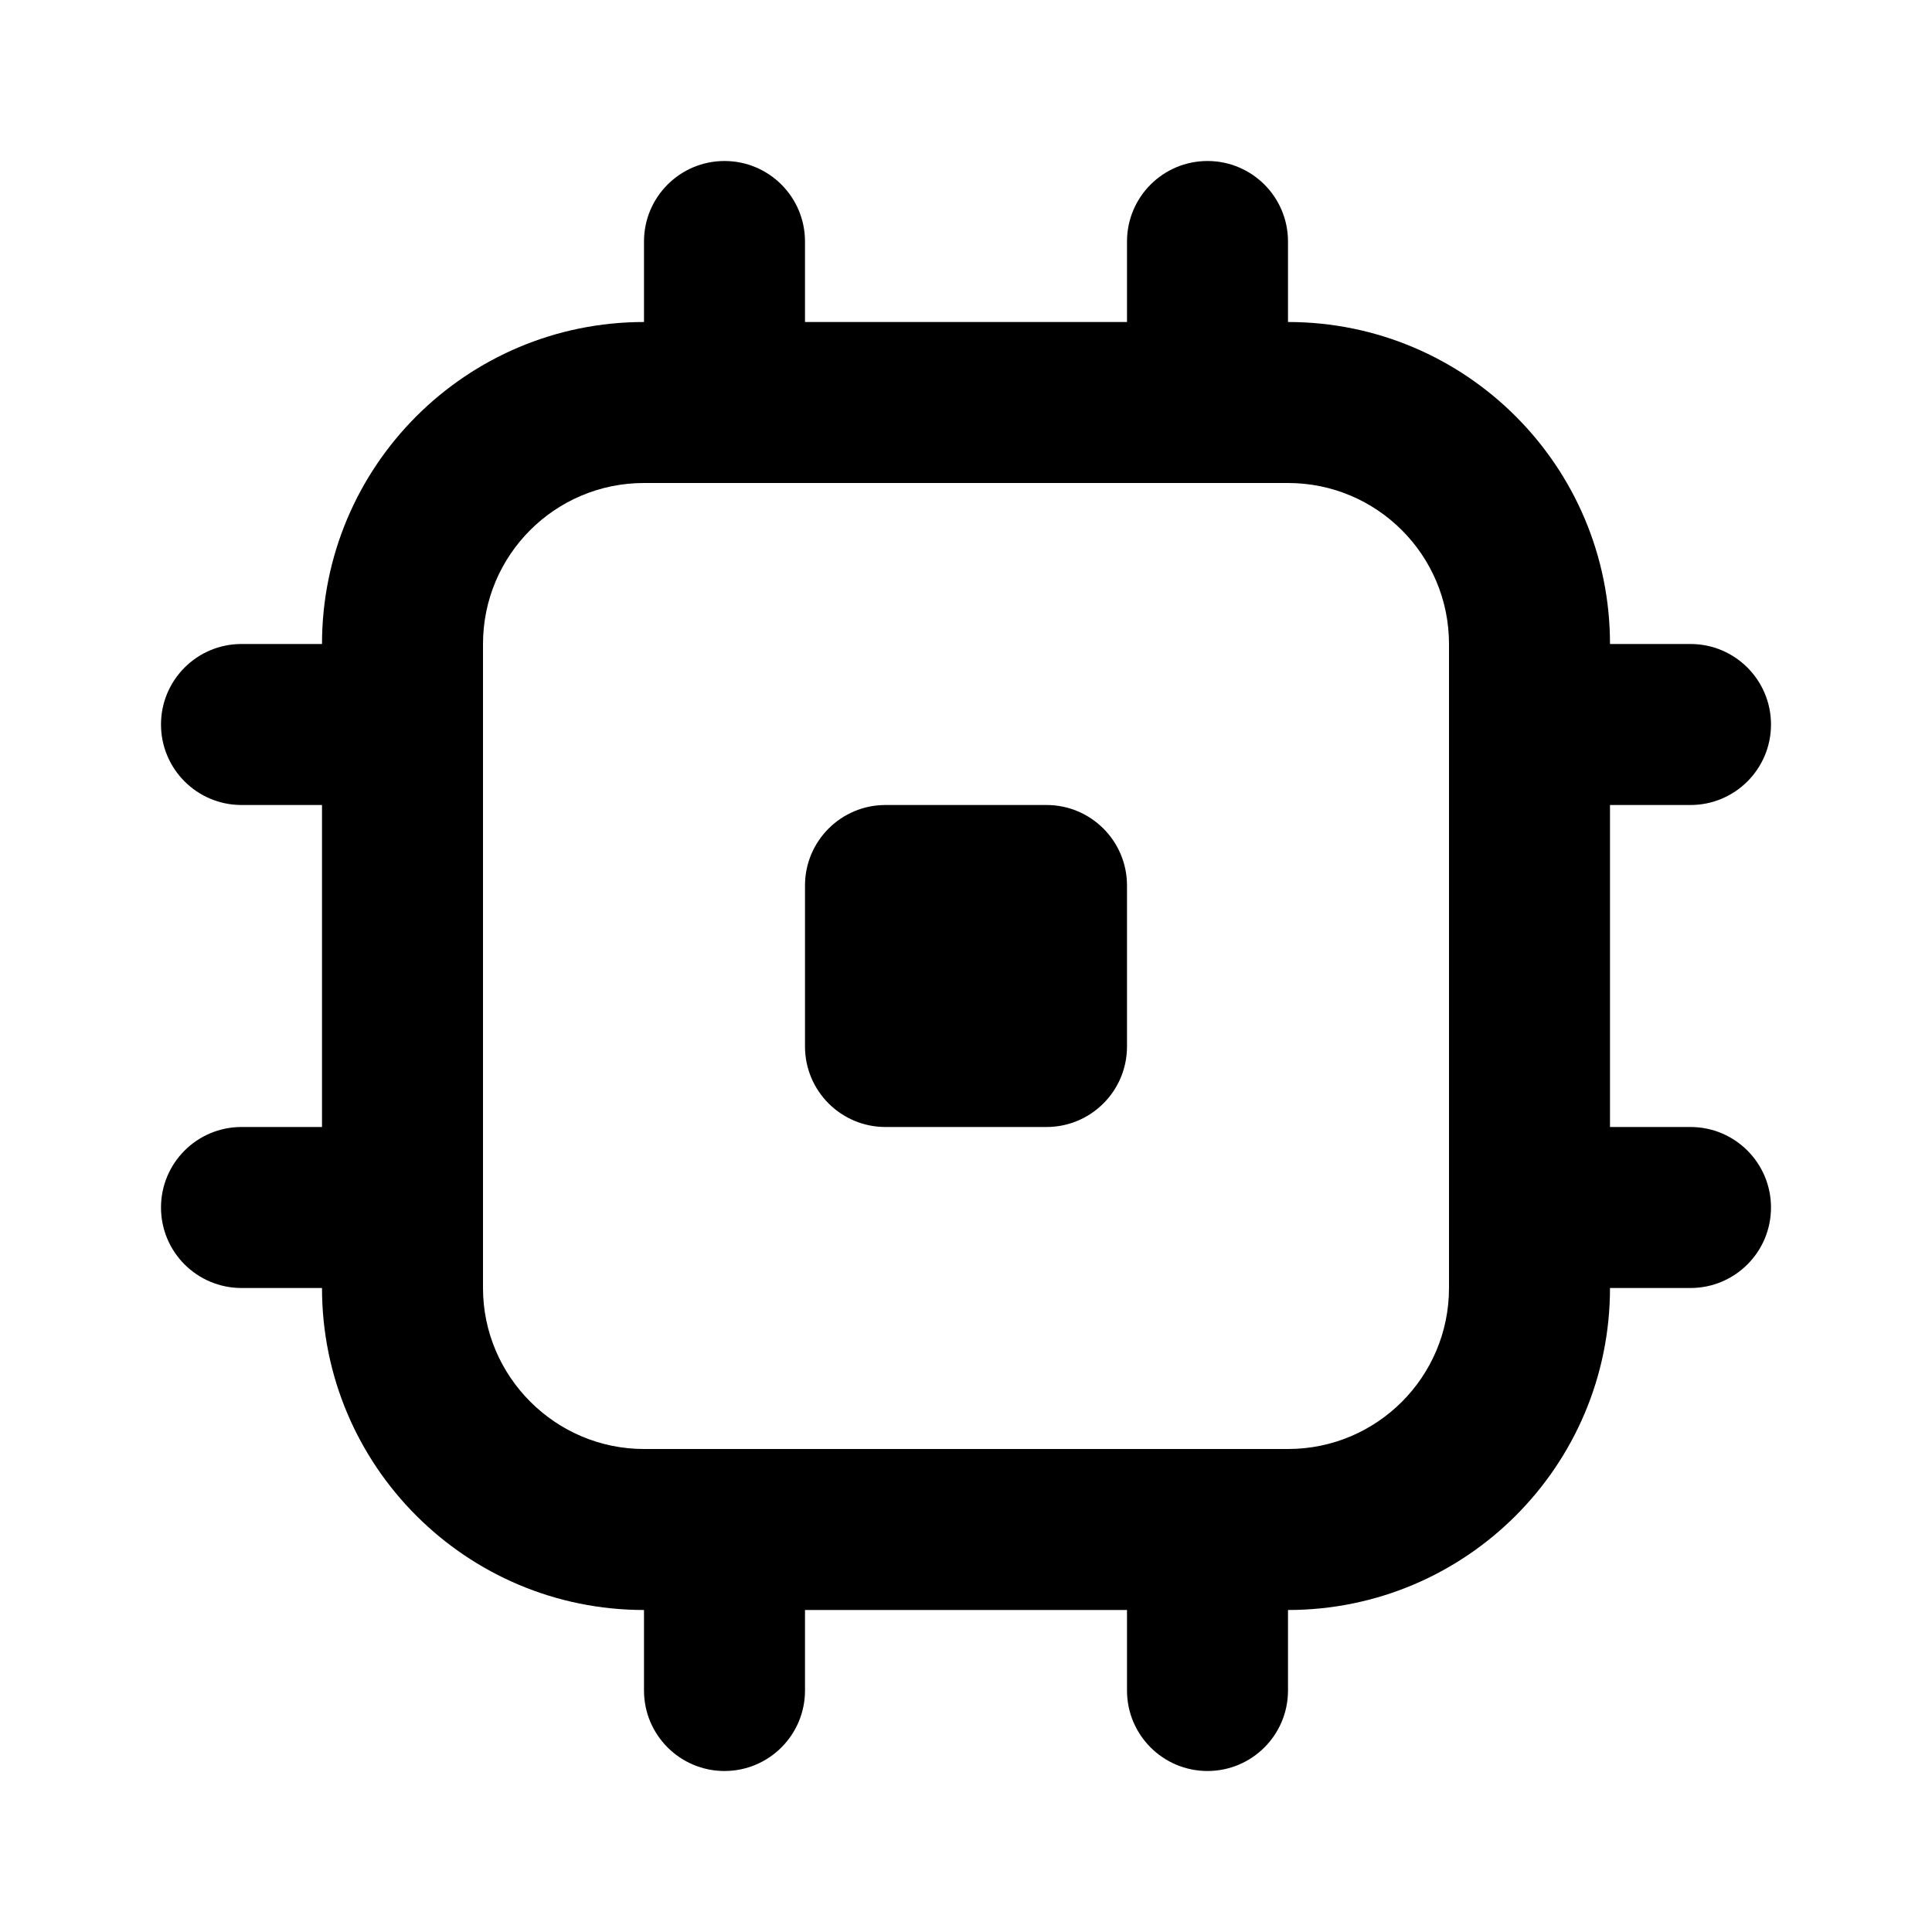
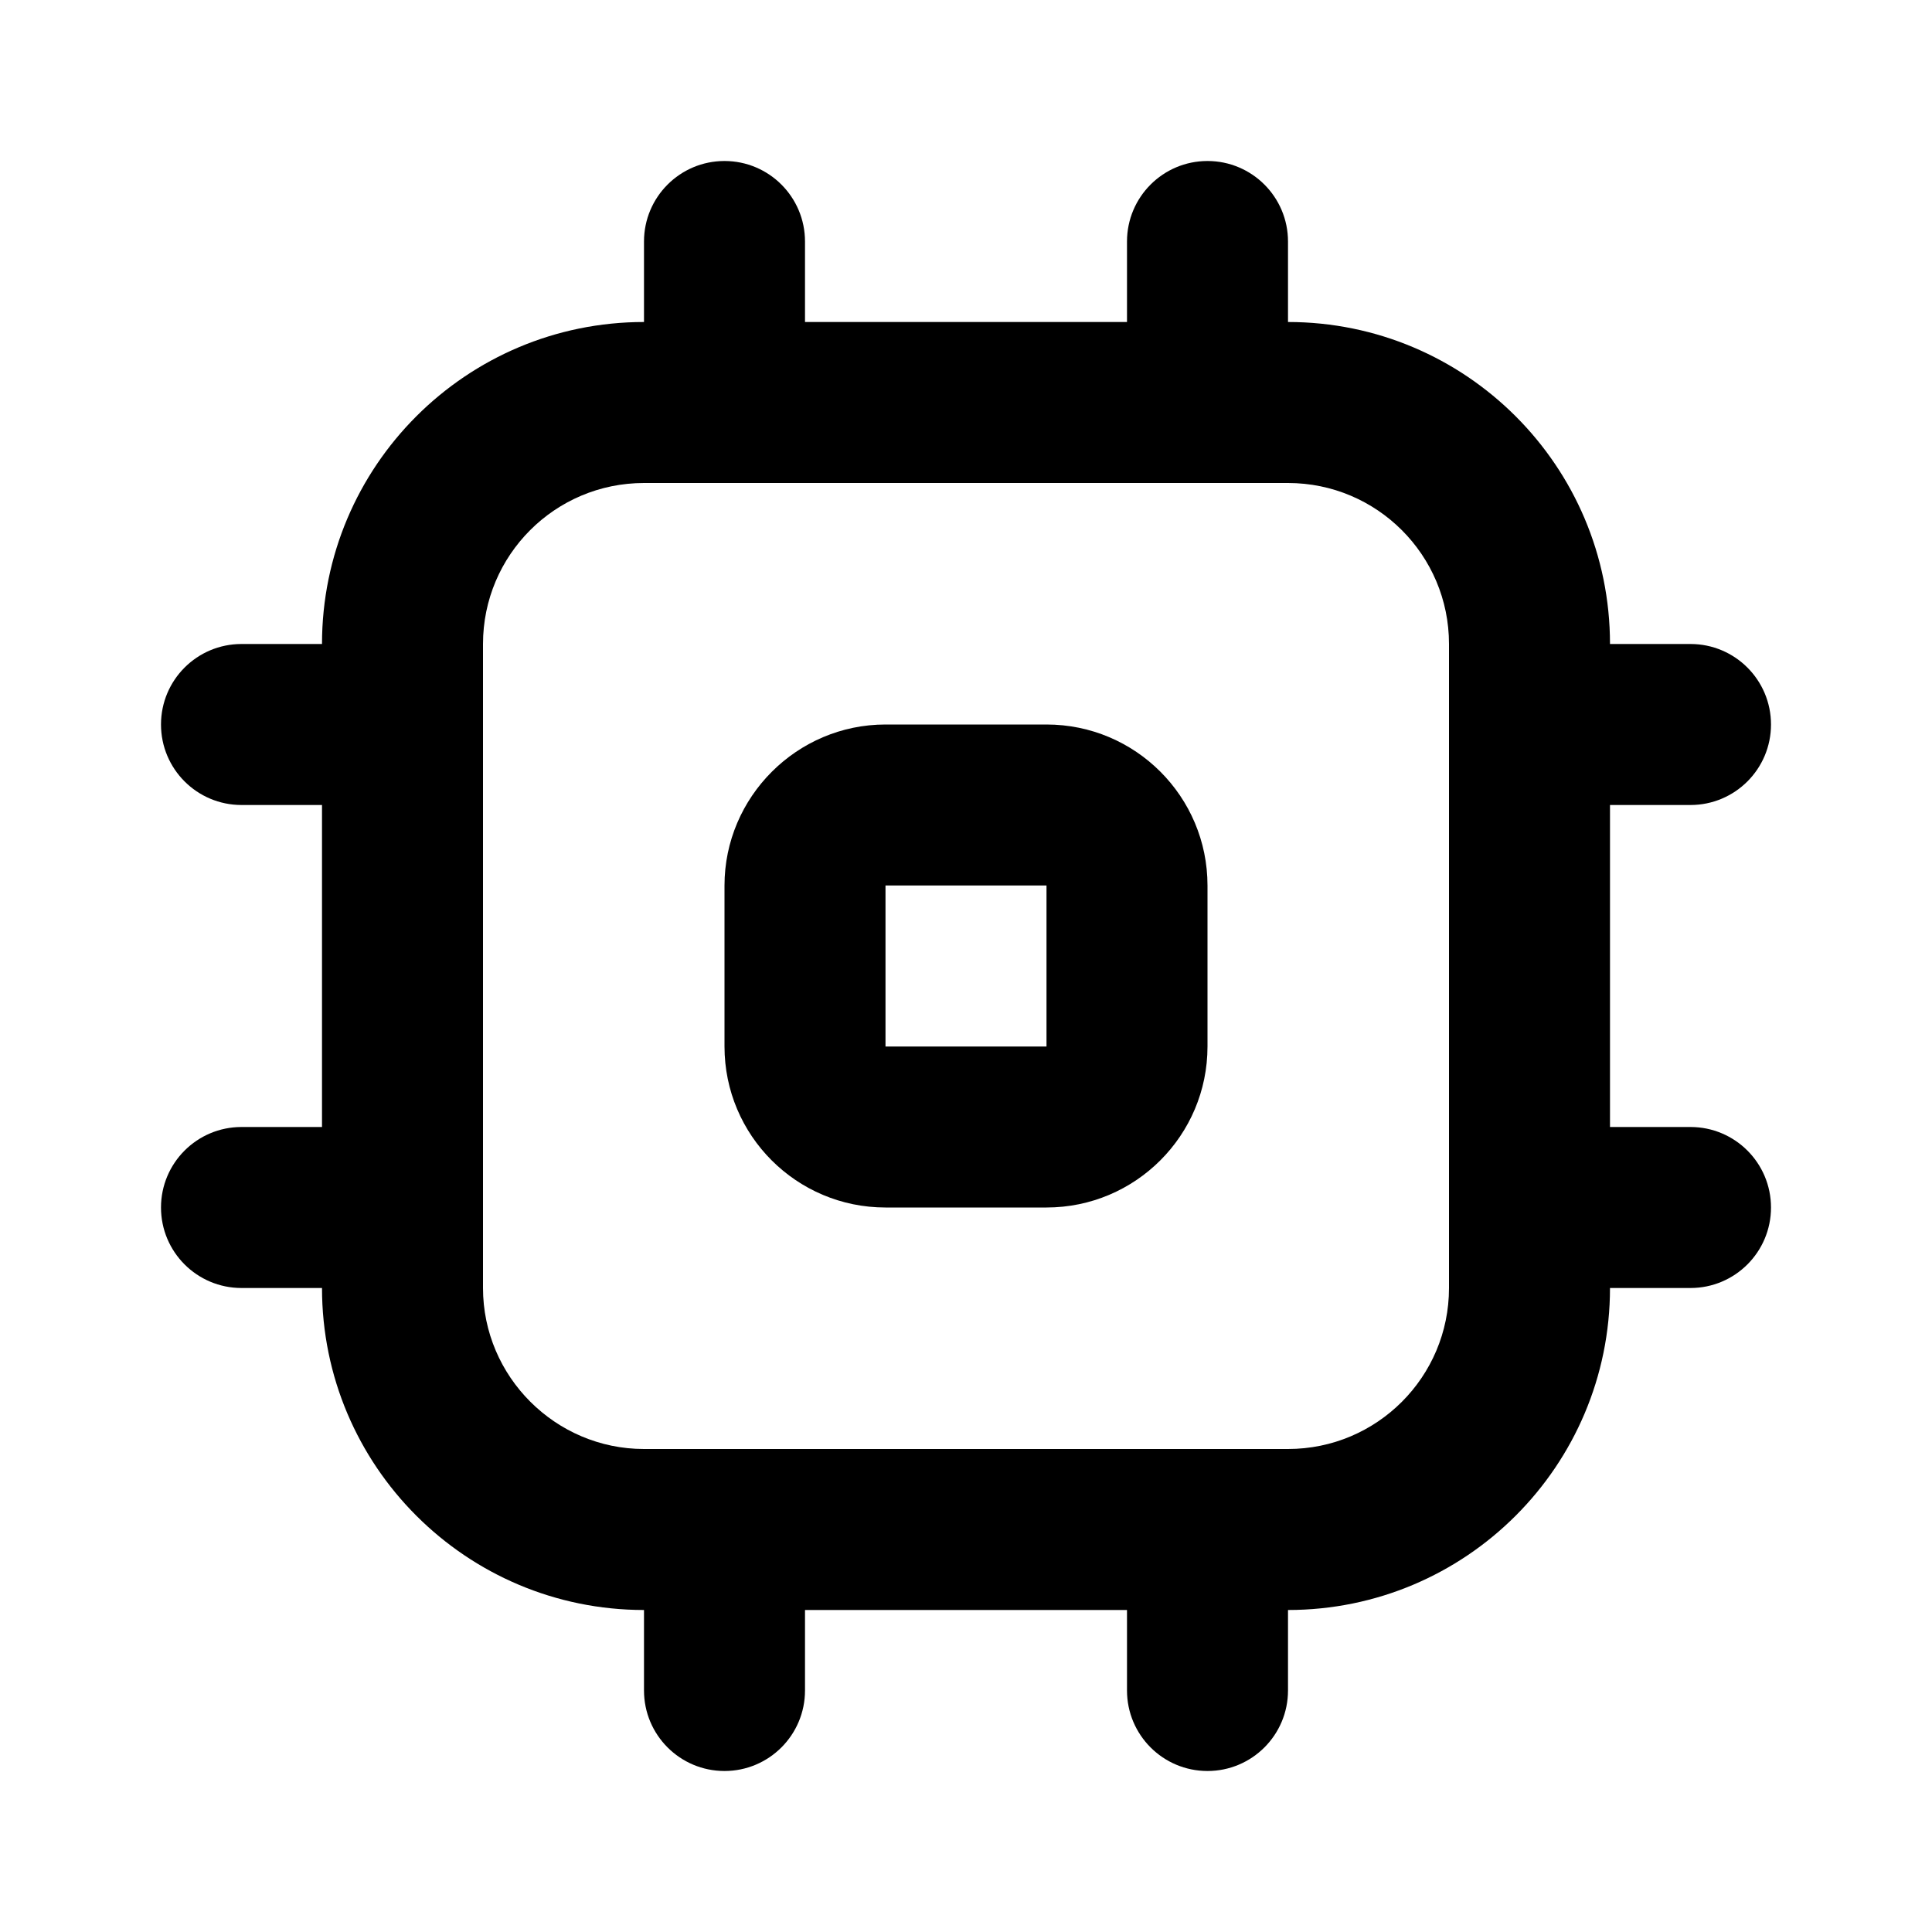
<svg xmlns="http://www.w3.org/2000/svg" viewBox="0 0 24 24" fill="currentColor">
-   <path d="M11 10a1 1 0 0 0-1 1v2a1 1 0 0 0 1 1h2a1 1 0 0 0 1-1v-2a1 1 0 0 0-1-1h-2Z" />
-   <path fill-rule="evenodd" d="M15 2a1 1 0 0 1 1 1v1a4 4 0 0 1 4 4h1a1 1 0 1 1 0 2h-1v4h1a1 1 0 1 1 0 2h-1a4 4 0 0 1-4 4v1a1 1 0 1 1-2 0v-1h-4v1a1 1 0 1 1-2 0v-1a4 4 0 0 1-4-4H3a1 1 0 1 1 0-2h1v-4H3a1 1 0 1 1 0-2h1a4 4 0 0 1 4-4V3a1 1 0 1 1 2 0v1h4V3a1 1 0 0 1 1-1Zm3 6a2 2 0 0 0-2-2H8a2 2 0 0 0-2 2v8c0 1.1.9 2 2 2h8a2 2 0 0 0 2-2V8Z" />
+   <path fill-rule="evenodd" d="M9 11c0-1.1.9-2 2-2h2a2 2 0 0 1 2 2v2a2 2 0 0 1-2 2h-2a2 2 0 0 1-2-2v-2Zm2 0v2h2v-2h-2Z" />
+   <path fill-rule="evenodd" d="M15 2a1 1 0 0 1 1 1v1a4 4 0 0 1 4 4h1a1 1 0 1 1 0 2h-1v4h1a1 1 0 1 1 0 2h-1a4 4 0 0 1-4 4v1a1 1 0 1 1-2 0v-1h-4v1a1 1 0 1 1-2 0v-1a4 4 0 0 1-4-4H3a1 1 0 1 1 0-2h1v-4H3a1 1 0 0 1 0-2h1a4 4 0 0 1 4-4V3a1 1 0 0 1 2 0v1h4V3a1 1 0 0 1 1-1Zm3 6a2 2 0 0 0-2-2H8a2 2 0 0 0-2 2v8c0 1.1.9 2 2 2h8a2 2 0 0 0 2-2V8Z" />
</svg>
